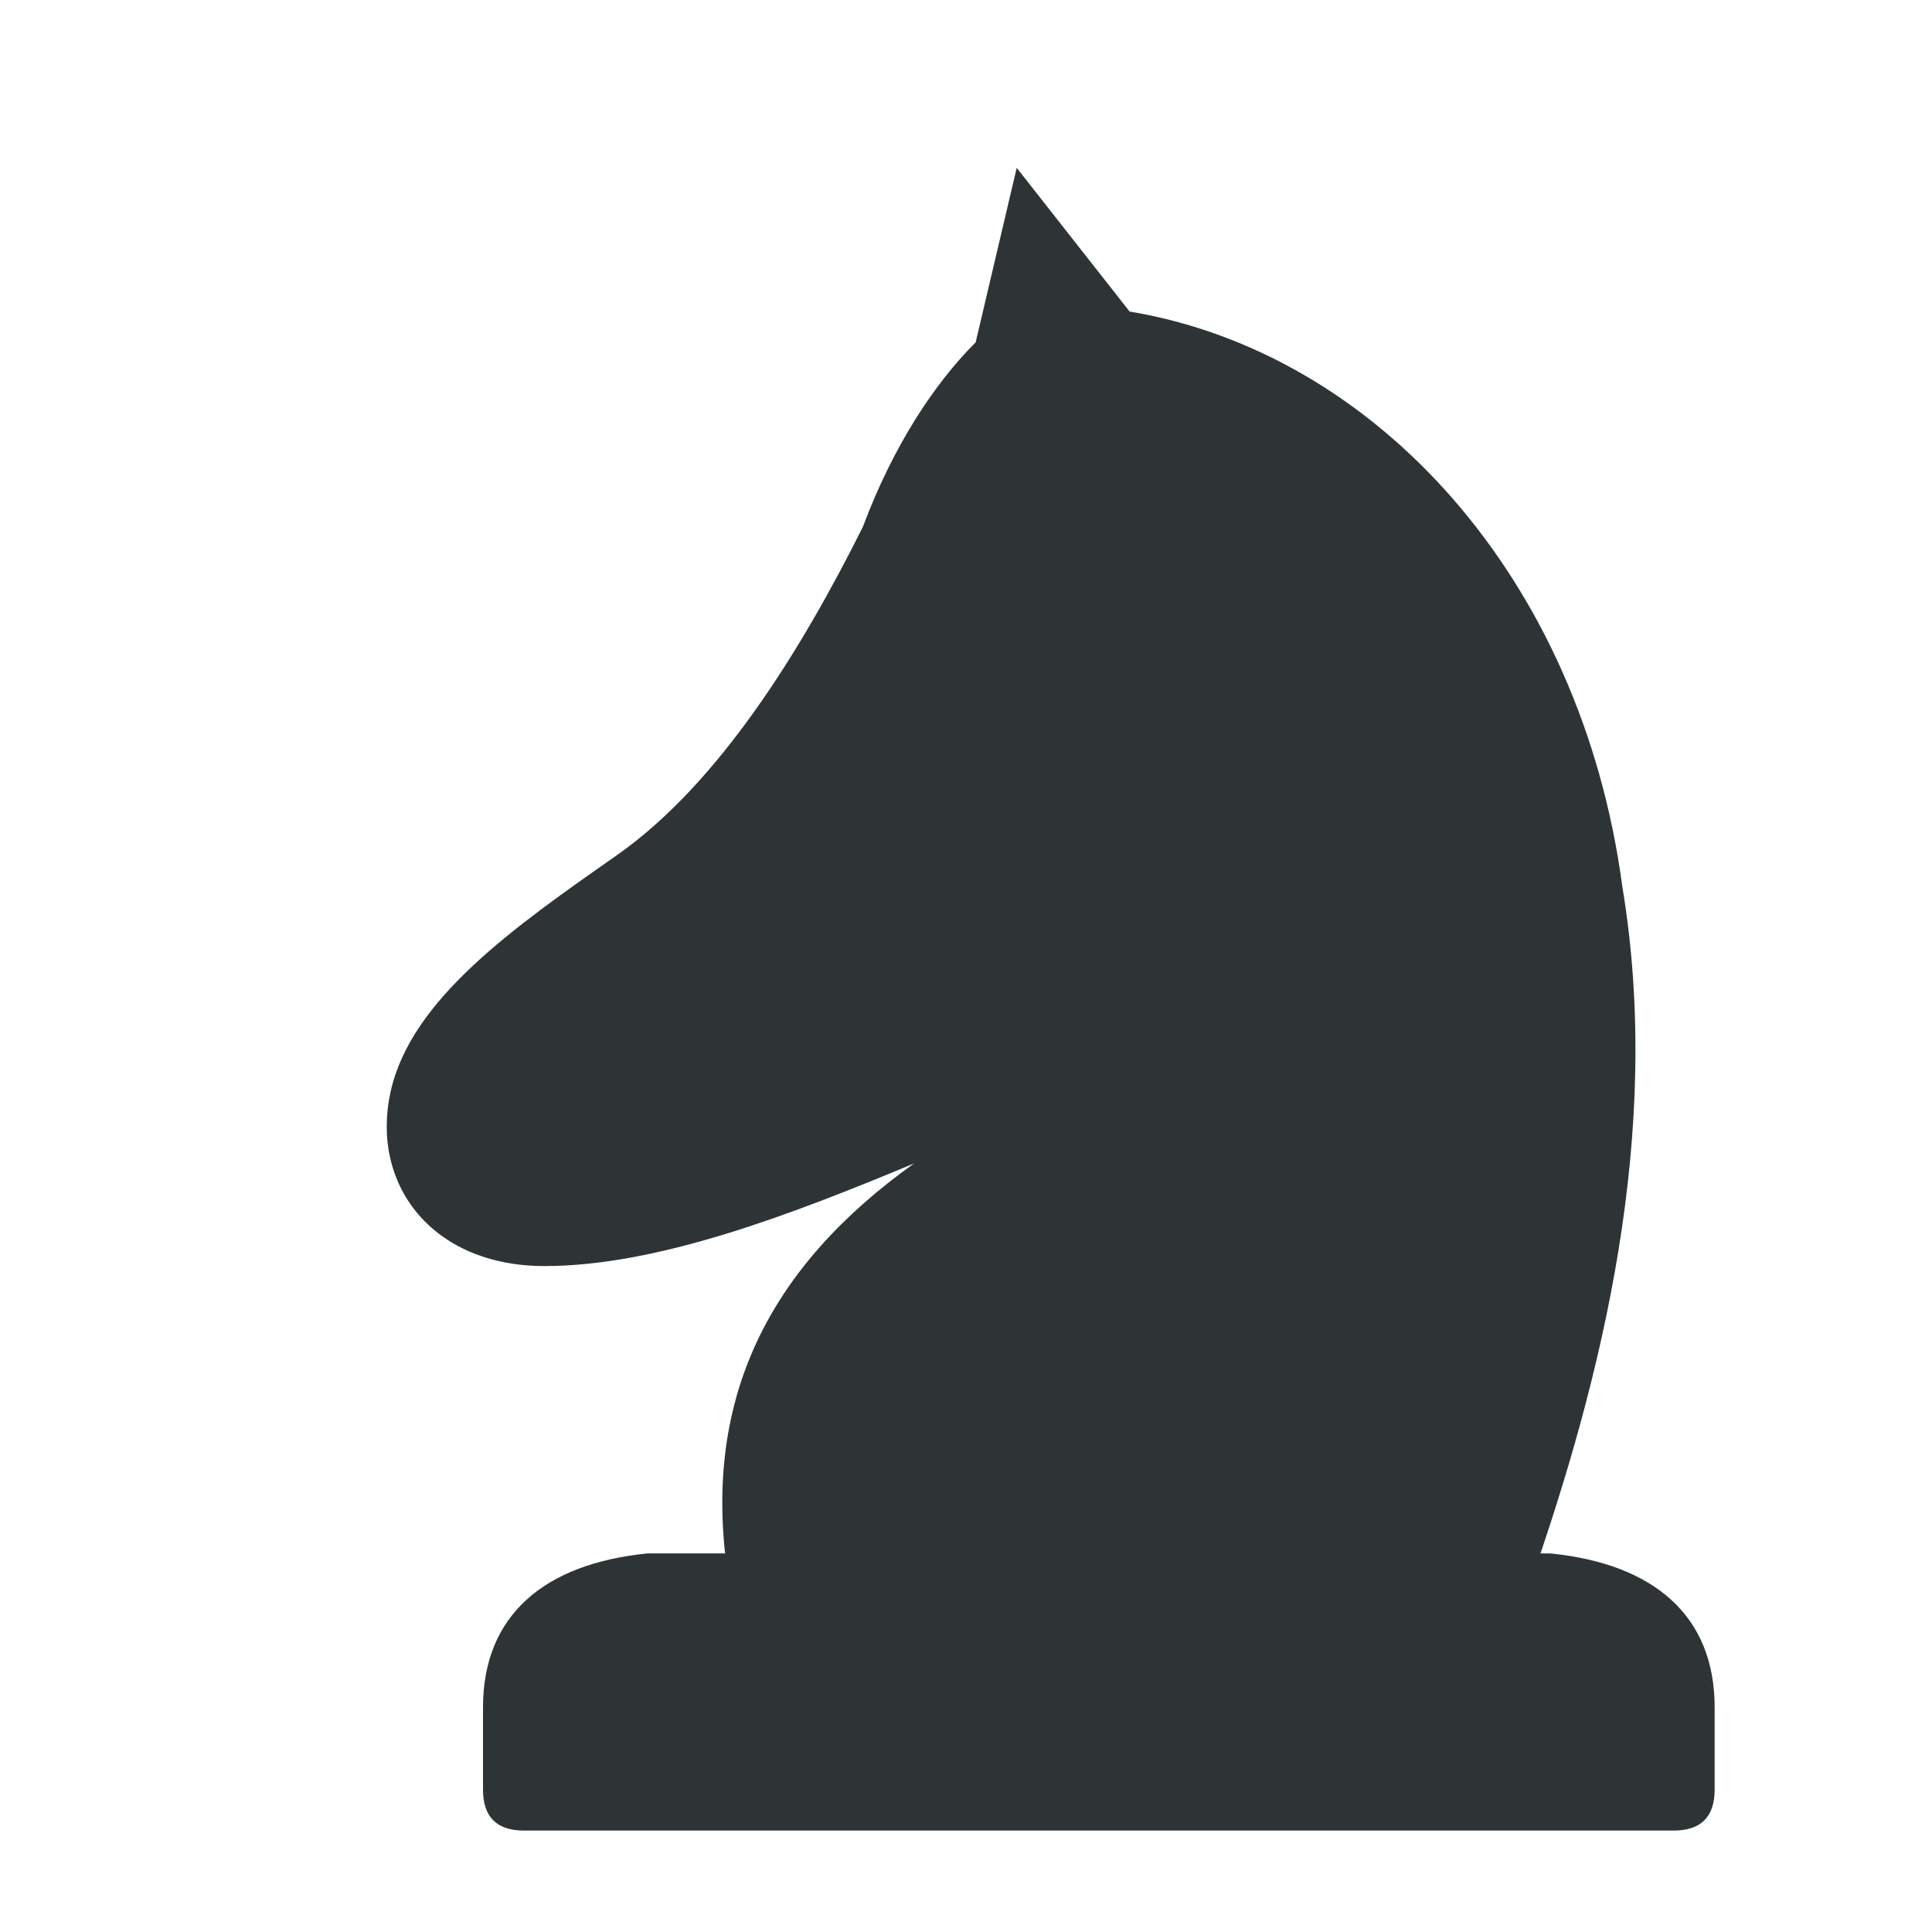
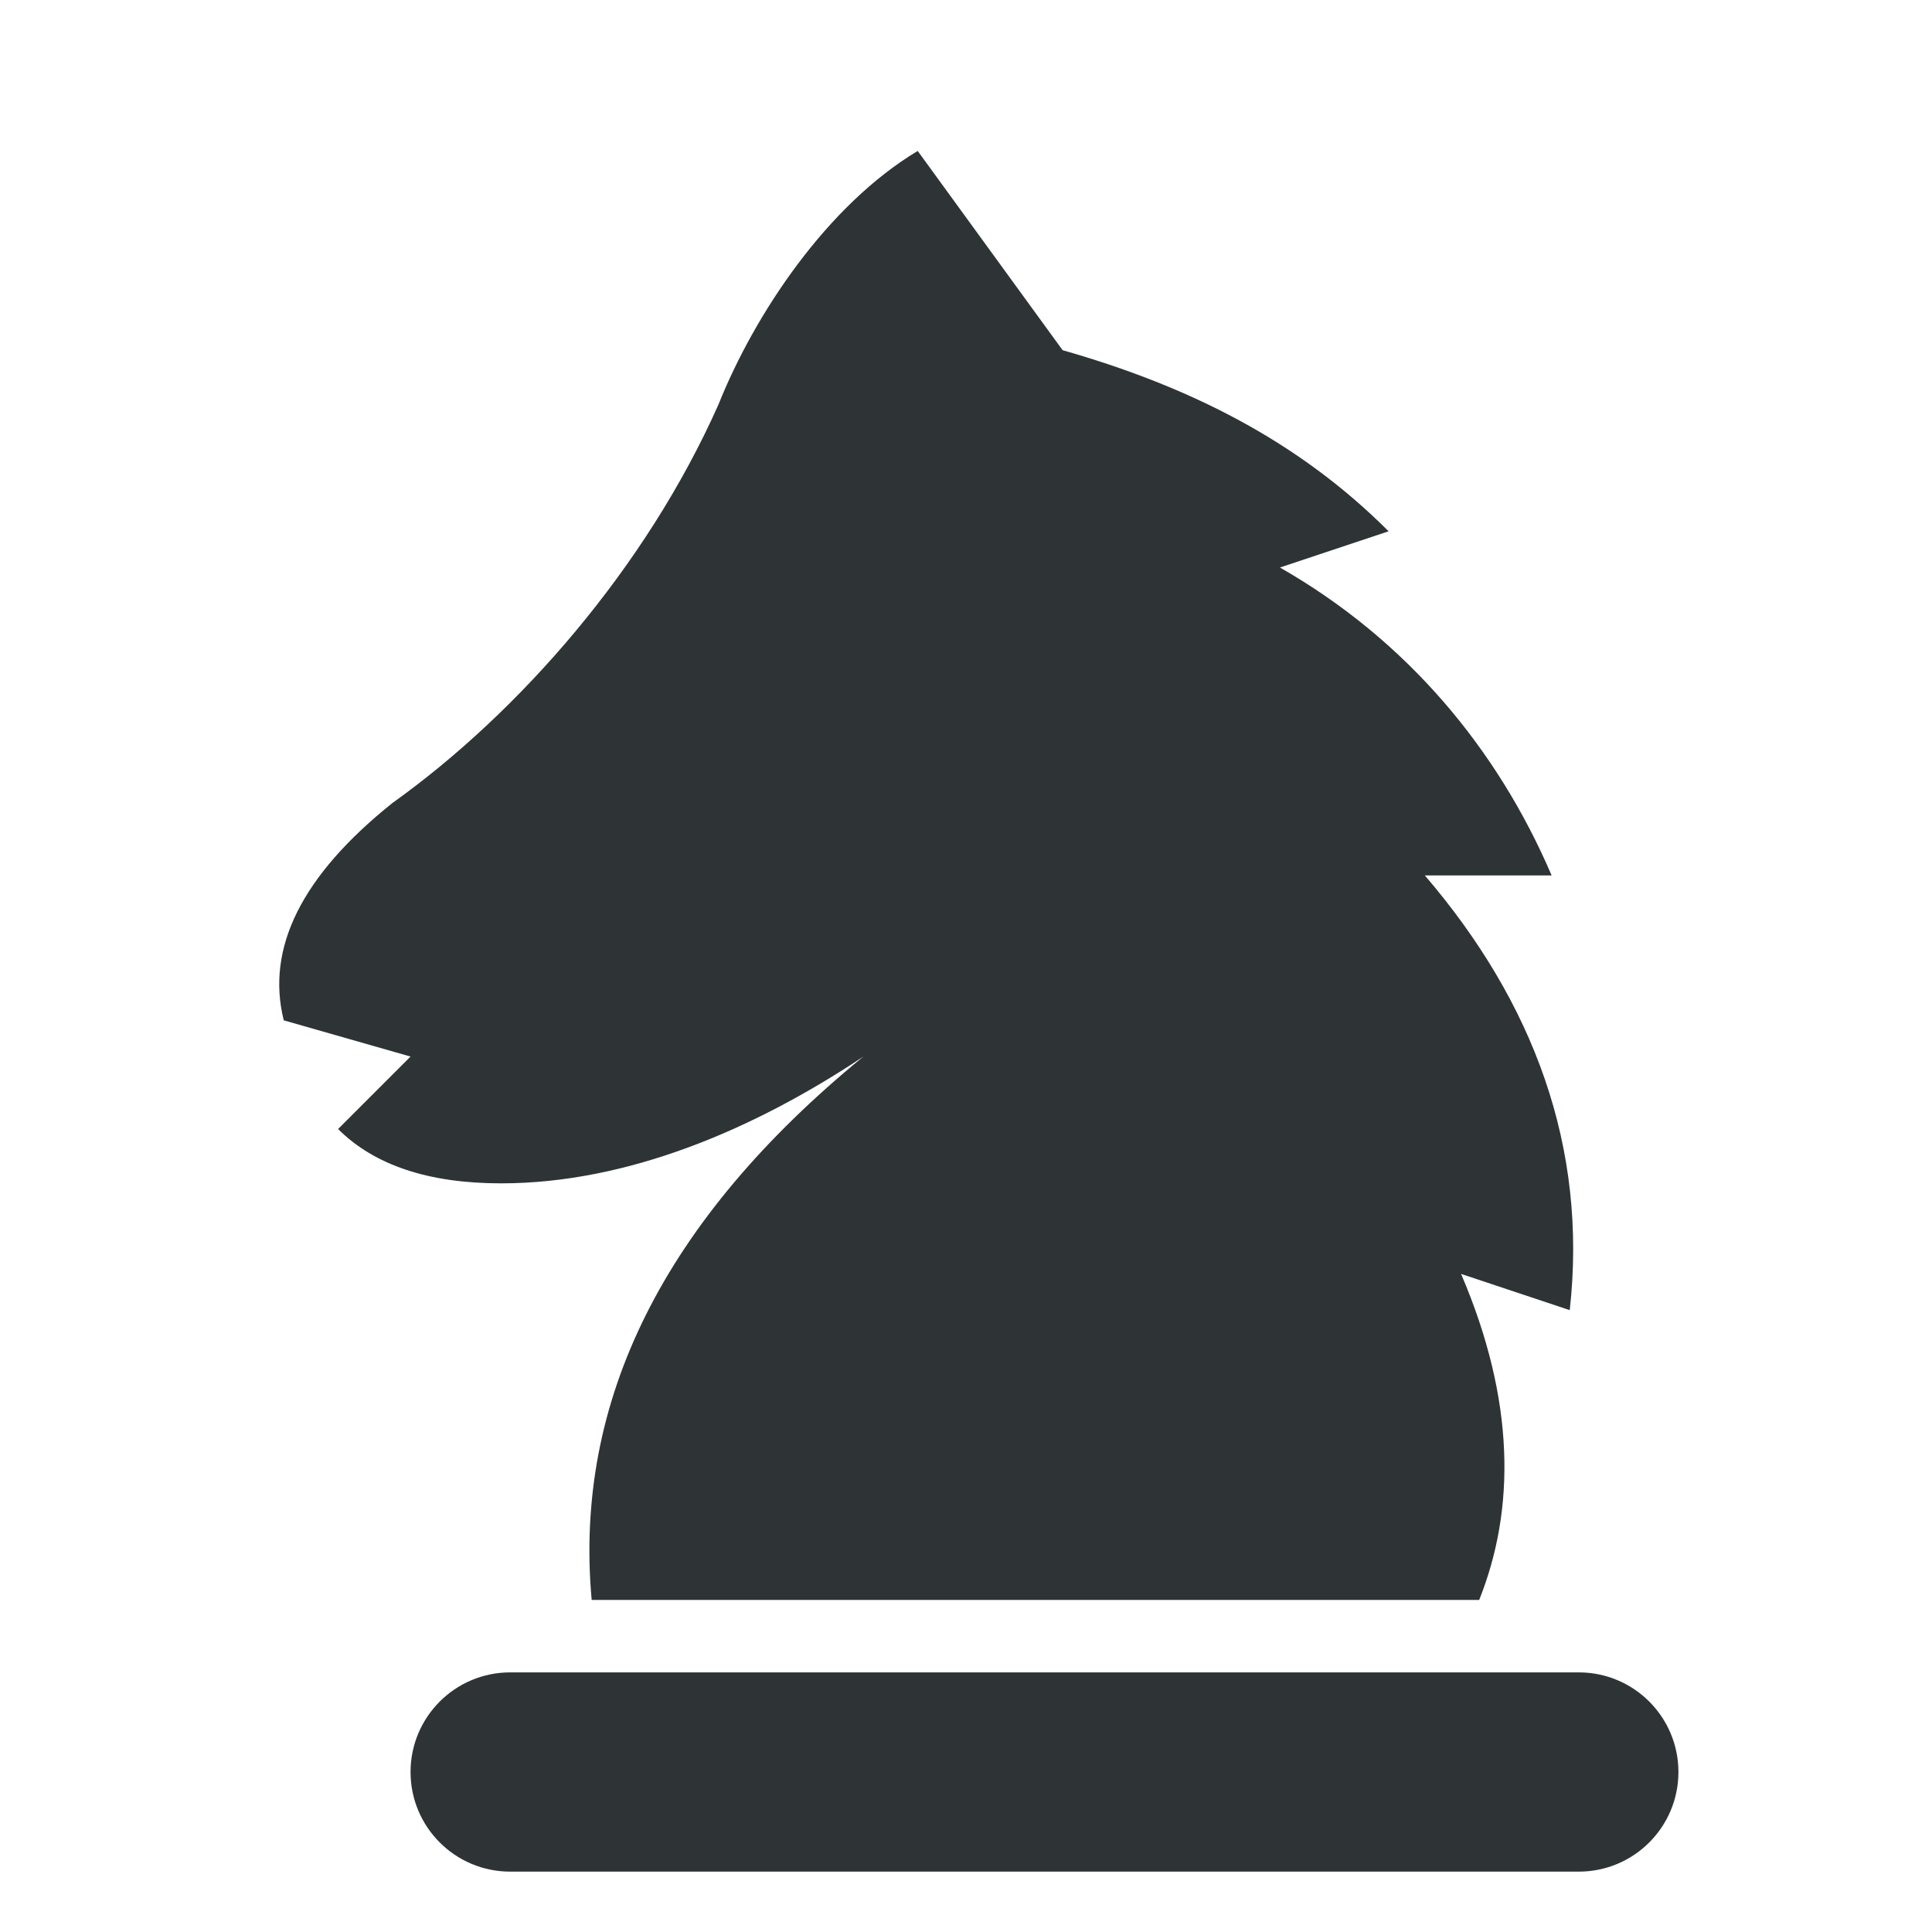
<svg xmlns="http://www.w3.org/2000/svg" width="16" height="16" viewBox="0 0 16 16">
-   <g transform="translate(0.6 0.2) scale(0.17)" fill="#2e3436">
-     <path d="M 32 76 C 30.5 67 34 60.5 41 55.5 C 35 58 28.5 60.5 23 60.5 C 17.5 60.5 14.5 56.5 15.5 52 C 16.5 47.5 21.5 44 26.5 40.5 C 31.5 37 35.5 30.5 38.5 24.5 C 40 20.5 42 17.5 44 15.5 L 46 7 L 51.5 14 C 63.5 16 73.5 27 75.5 42 C 77.5 54 74.5 66 71 76 Z" />
-     <path d="M 22 88 L 78 88 Q 80 88 80 86 L 80 82 C 80 77.5 77 75 72 74.5 L 28 74.5 C 23 75 20 77.5 20 82 L 20 86 Q 20 88 22 88 Z" />
+   <g transform="translate(-1.55 -1.3) scale(0.15)" fill="#2e3436">
+     <path d="M61 17 L69 28 C76 30 82 33 87 38 L81 40 C88 44 93 50 96 57 L89 57 C95 64 98 72 97 81 L91 79 C94 86 94 92 92 97 L43 97 C42 86 47 76 58 67 C52 71 45 74 38 74 C34 74 31 73 29 71 L33 67 L26 65 C25 61 27 57 32 53 C39 48 46 40 50 31 C52 26 56 20 61 17 Z" />
+     <rect x="33" y="101" width="70" height="11" rx="5.5" />
  </g>
</svg>
